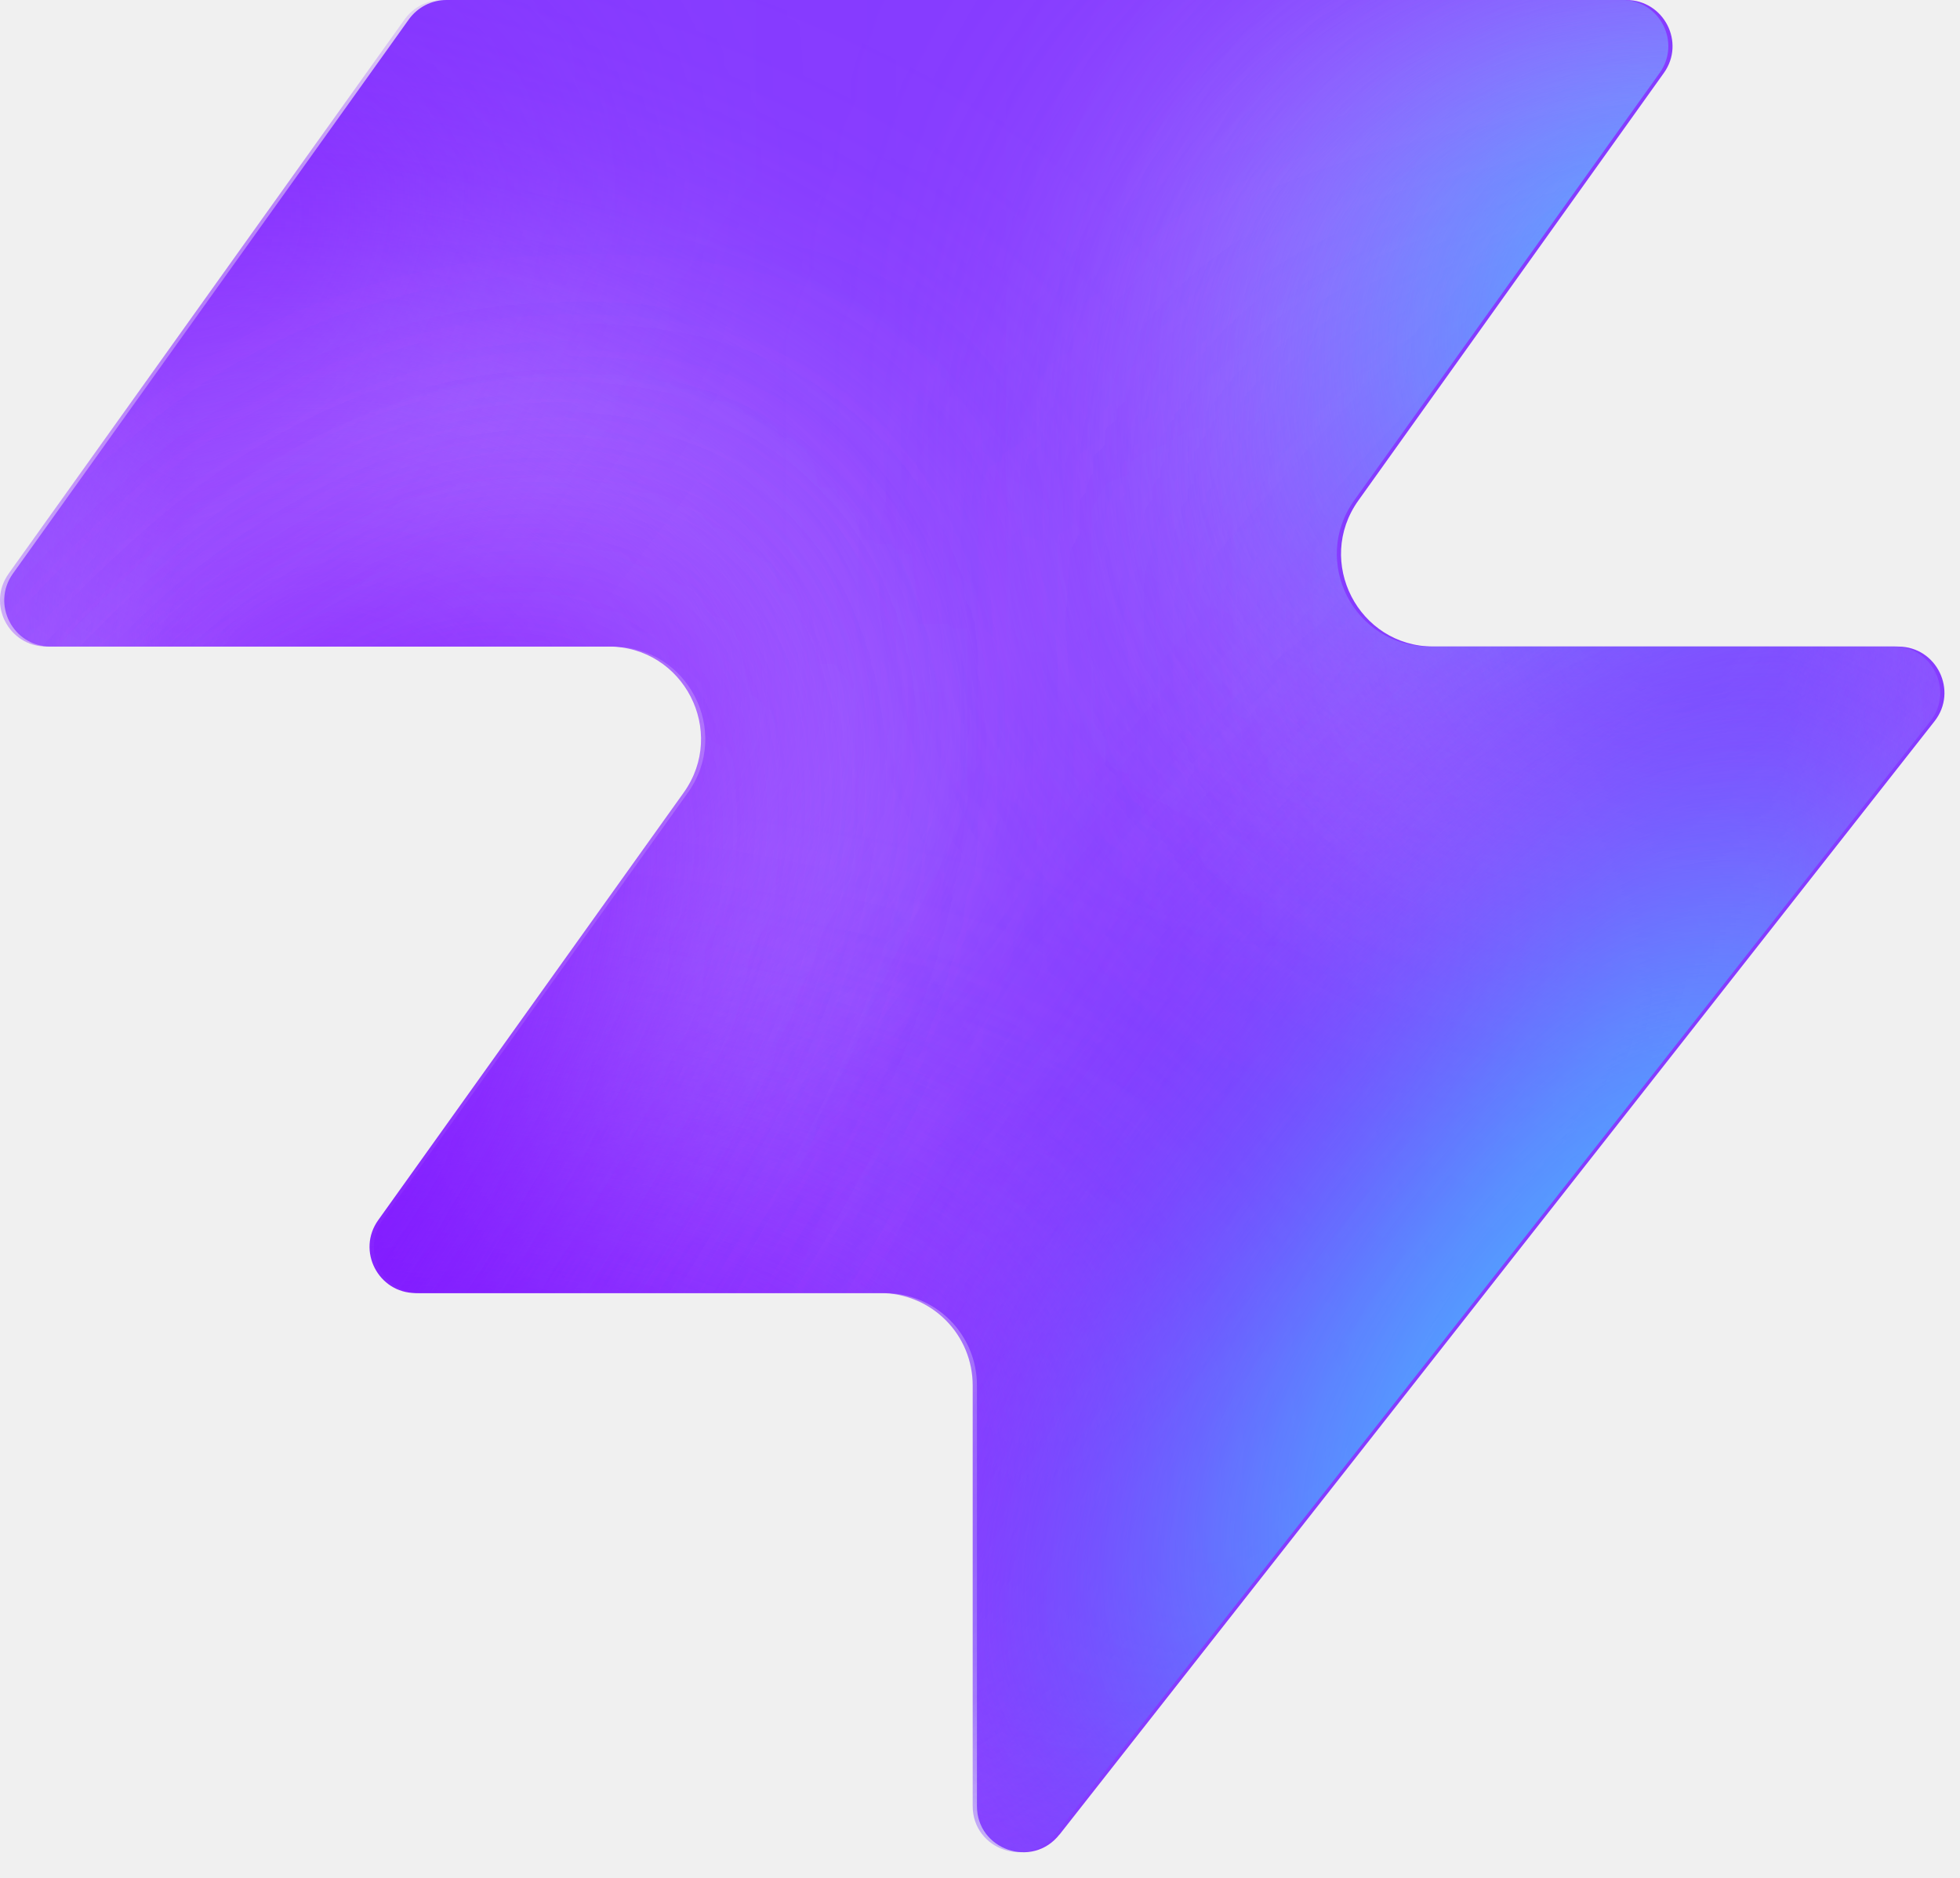
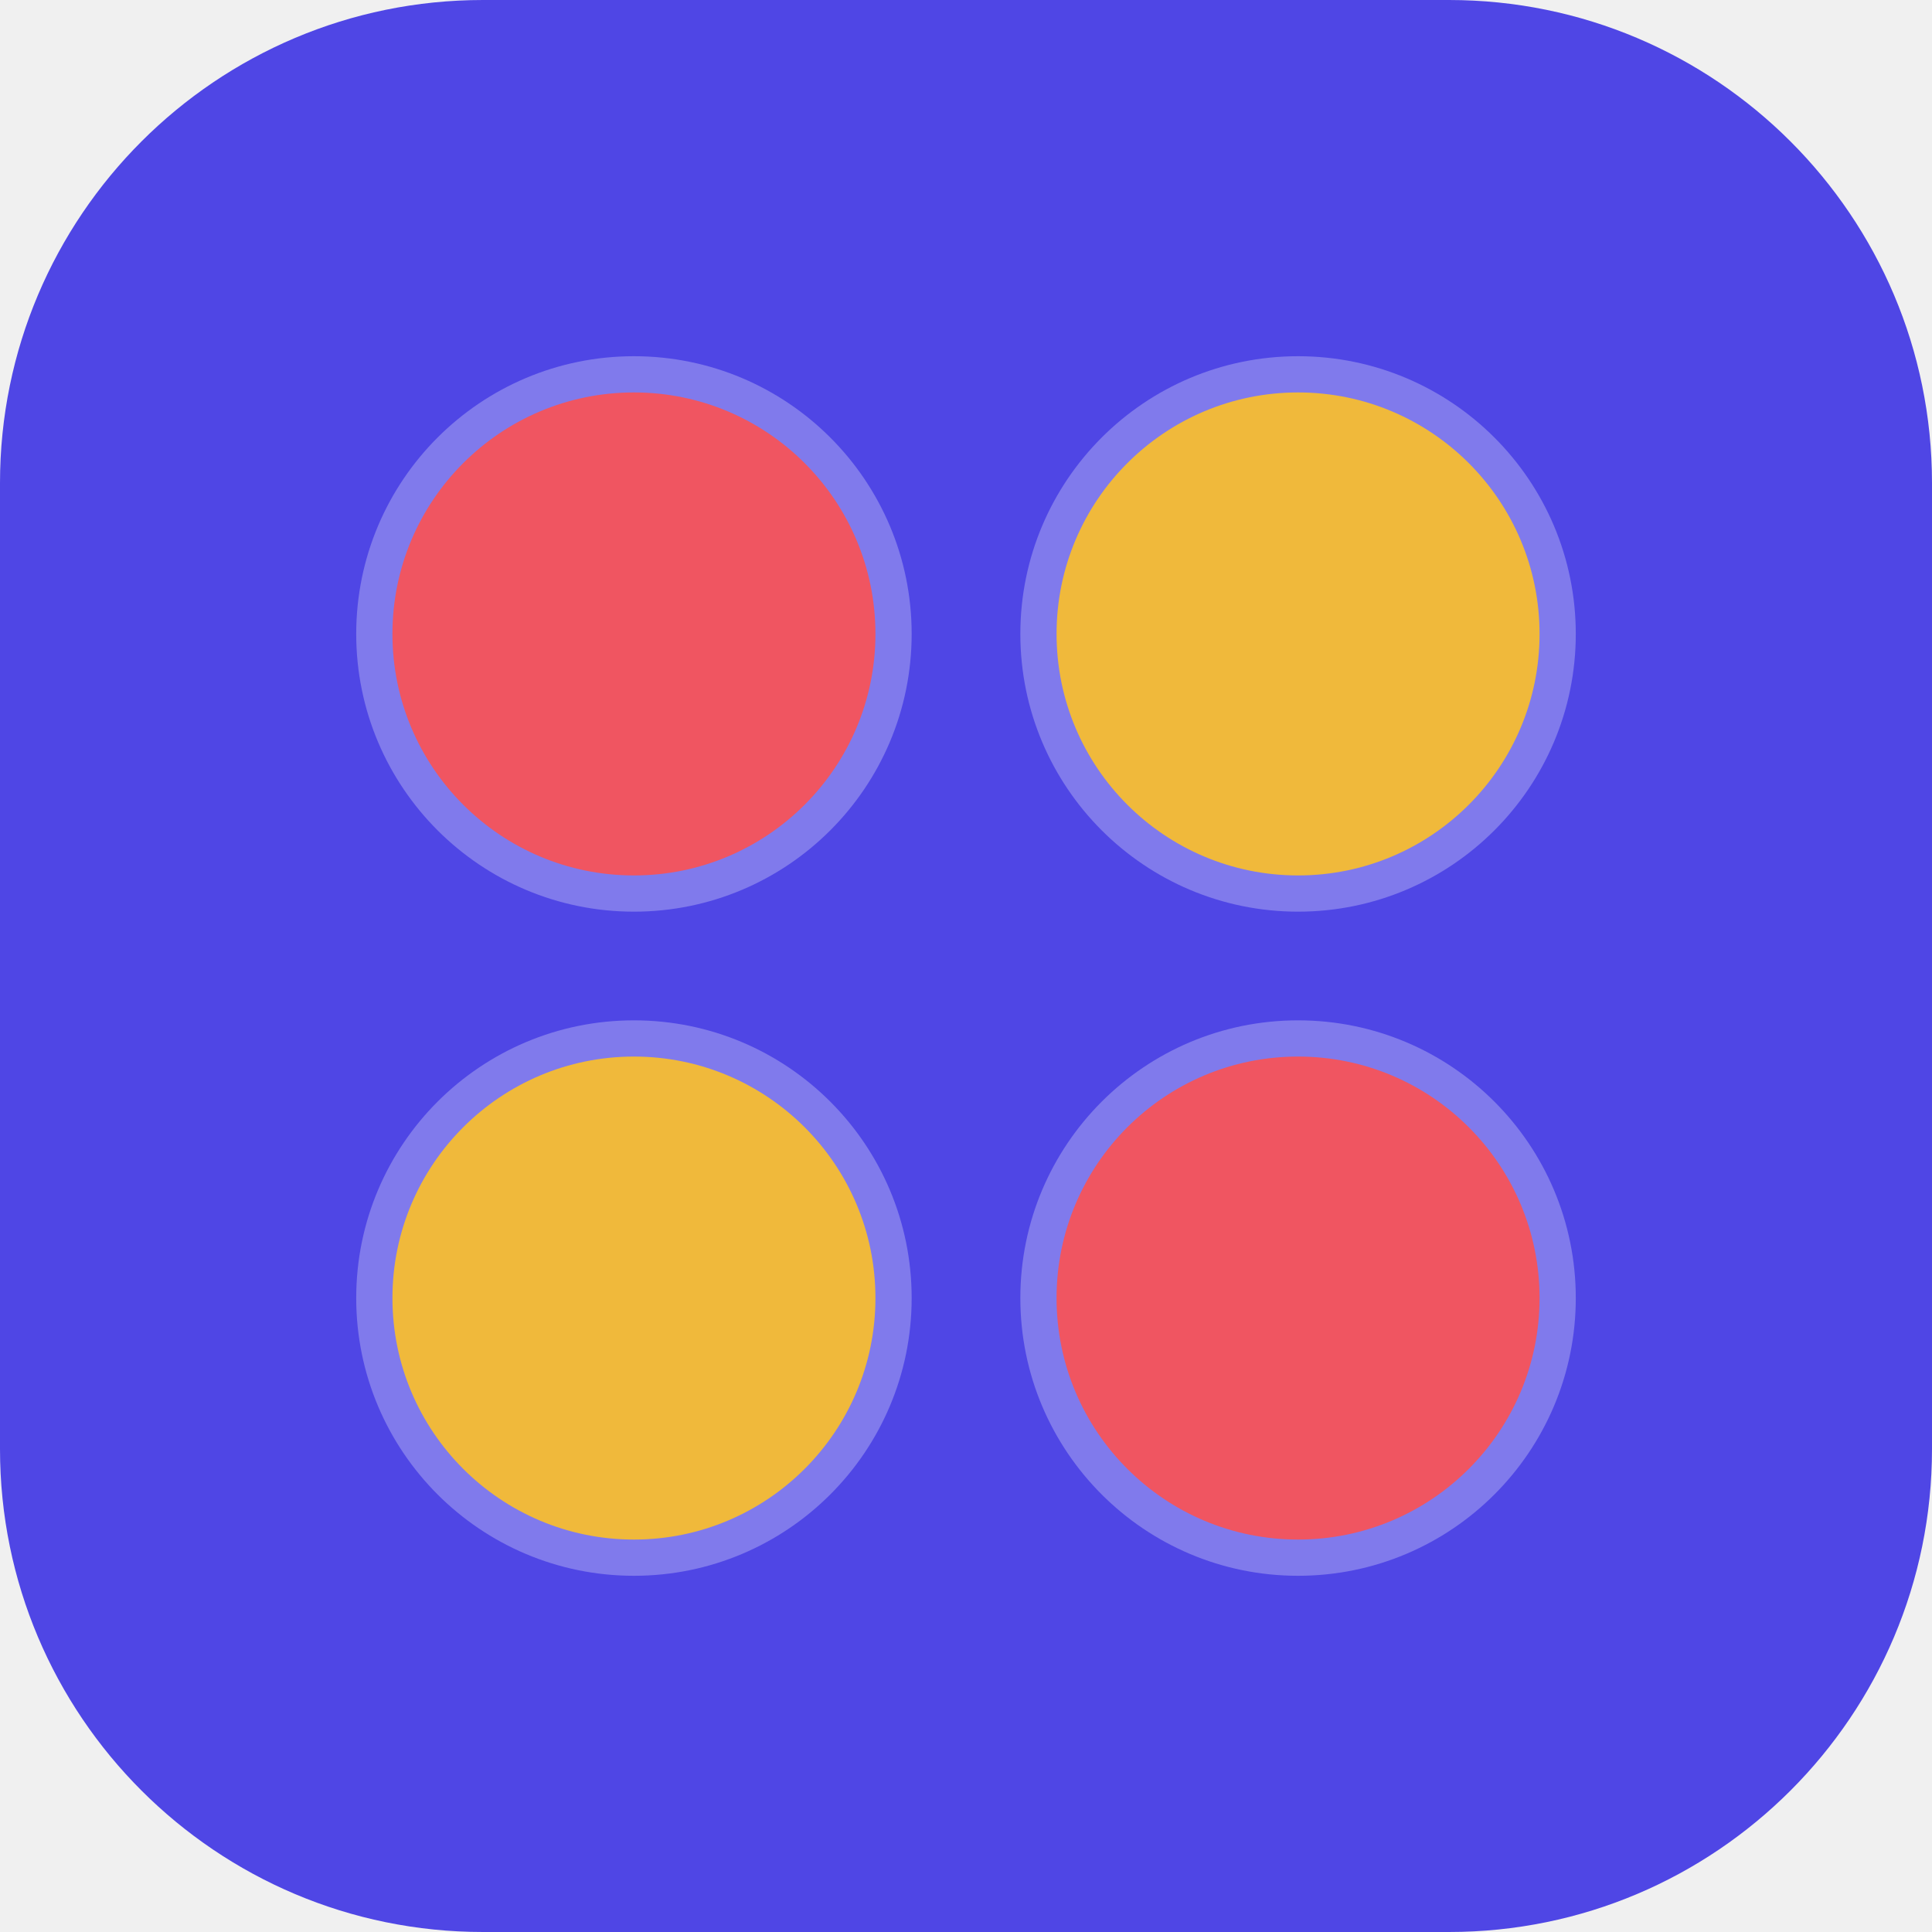
- <svg xmlns="http://www.w3.org/2000/svg" width="48" height="46" fill="none" viewBox="0 0 48 46">
-   <path fill="#863bff" d="M25.946 44.938c-.664.845-2.021.375-2.021-.698V33.937a2.26 2.26 0 0 0-2.262-2.262H10.287c-.92 0-1.456-1.04-.92-1.788l7.48-10.471c1.07-1.497 0-3.578-1.842-3.578H1.237c-.92 0-1.456-1.04-.92-1.788L10.013.474c.214-.297.556-.474.92-.474h28.894c.92 0 1.456 1.04.92 1.788l-7.48 10.471c-1.07 1.498 0 3.579 1.842 3.579h11.377c.943 0 1.473 1.088.89 1.83L25.947 44.94z" style="fill:#863bff;fill:color(display-p3 .525 .23 1);fill-opacity:1" />
-   <mask id="a" width="48" height="46" x="0" y="0" maskUnits="userSpaceOnUse" style="mask-type:alpha">
-     <path fill="#000" d="M25.842 44.938c-.664.844-2.021.375-2.021-.698V33.937a2.26 2.26 0 0 0-2.262-2.262H10.183c-.92 0-1.456-1.04-.92-1.788l7.48-10.471c1.07-1.498 0-3.579-1.842-3.579H1.133c-.92 0-1.456-1.04-.92-1.787L9.91.473c.214-.297.556-.474.92-.474h28.894c.92 0 1.456 1.04.92 1.788l-7.48 10.471c-1.07 1.498 0 3.578 1.842 3.578h11.377c.943 0 1.473 1.088.89 1.832L25.843 44.94z" style="fill:#000;fill-opacity:1" />
-   </mask>
-   <g mask="url(#a)">
-     <g filter="url(#b)">
-       <ellipse cx="5.508" cy="14.704" fill="#ede6ff" rx="5.508" ry="14.704" style="fill:#ede6ff;fill:color(display-p3 .927 .903 1);fill-opacity:1" transform="matrix(.00324 1 1 -.00324 -4.47 31.516)" />
-     </g>
-     <g filter="url(#c)">
-       <ellipse cx="10.399" cy="29.851" fill="#ede6ff" rx="10.399" ry="29.851" style="fill:#ede6ff;fill:color(display-p3 .927 .903 1);fill-opacity:1" transform="matrix(.00324 1 1 -.00324 -39.328 7.883)" />
-     </g>
-     <g filter="url(#d)">
-       <ellipse cx="5.508" cy="30.487" fill="#7e14ff" rx="5.508" ry="30.487" style="fill:#7e14ff;fill:color(display-p3 .492 .077 1);fill-opacity:1" transform="rotate(89.814 -25.913 -14.639)scale(1 -1)" />
-     </g>
-     <g filter="url(#e)">
-       <ellipse cx="5.508" cy="30.599" fill="#7e14ff" rx="5.508" ry="30.599" style="fill:#7e14ff;fill:color(display-p3 .492 .077 1);fill-opacity:1" transform="rotate(89.814 -32.644 -3.334)scale(1 -1)" />
-     </g>
-     <g filter="url(#f)">
-       <ellipse cx="5.508" cy="30.599" fill="#7e14ff" rx="5.508" ry="30.599" style="fill:#7e14ff;fill:color(display-p3 .492 .077 1);fill-opacity:1" transform="matrix(.00324 1 1 -.00324 -34.34 30.47)" />
-     </g>
-     <g filter="url(#g)">
-       <ellipse cx="14.072" cy="22.078" fill="#ede6ff" rx="14.072" ry="22.078" style="fill:#ede6ff;fill:color(display-p3 .927 .903 1);fill-opacity:1" transform="rotate(93.35 24.506 48.493)scale(-1 1)" />
-     </g>
-     <g filter="url(#h)">
-       <ellipse cx="3.47" cy="21.501" fill="#7e14ff" rx="3.47" ry="21.501" style="fill:#7e14ff;fill:color(display-p3 .492 .077 1);fill-opacity:1" transform="rotate(89.009 28.708 47.59)scale(-1 1)" />
-     </g>
-     <g filter="url(#i)">
-       <ellipse cx="3.47" cy="21.501" fill="#7e14ff" rx="3.47" ry="21.501" style="fill:#7e14ff;fill:color(display-p3 .492 .077 1);fill-opacity:1" transform="rotate(89.009 28.708 47.59)scale(-1 1)" />
-     </g>
-     <g filter="url(#j)">
-       <ellipse cx=".387" cy="8.972" fill="#7e14ff" rx="4.407" ry="29.108" style="fill:#7e14ff;fill:color(display-p3 .492 .077 1);fill-opacity:1" transform="rotate(39.51 .387 8.972)" />
-     </g>
-     <g filter="url(#k)">
-       <ellipse cx="47.523" cy="-6.092" fill="#7e14ff" rx="4.407" ry="29.108" style="fill:#7e14ff;fill:color(display-p3 .492 .077 1);fill-opacity:1" transform="rotate(37.892 47.523 -6.092)" />
-     </g>
-     <g filter="url(#l)">
-       <ellipse cx="41.412" cy="6.333" fill="#47bfff" rx="5.971" ry="9.665" style="fill:#47bfff;fill:color(display-p3 .28 .748 1);fill-opacity:1" transform="rotate(37.892 41.412 6.333)" />
-     </g>
-     <g filter="url(#m)">
-       <ellipse cx="-1.879" cy="38.332" fill="#7e14ff" rx="4.407" ry="29.108" style="fill:#7e14ff;fill:color(display-p3 .492 .077 1);fill-opacity:1" transform="rotate(37.892 -1.88 38.332)" />
-     </g>
-     <g filter="url(#n)">
-       <ellipse cx="-1.879" cy="38.332" fill="#7e14ff" rx="4.407" ry="29.108" style="fill:#7e14ff;fill:color(display-p3 .492 .077 1);fill-opacity:1" transform="rotate(37.892 -1.88 38.332)" />
-     </g>
-     <g filter="url(#o)">
-       <ellipse cx="35.651" cy="29.907" fill="#7e14ff" rx="4.407" ry="29.108" style="fill:#7e14ff;fill:color(display-p3 .492 .077 1);fill-opacity:1" transform="rotate(37.892 35.651 29.907)" />
-     </g>
-     <g filter="url(#p)">
-       <ellipse cx="38.418" cy="32.4" fill="#47bfff" rx="5.971" ry="15.297" style="fill:#47bfff;fill:color(display-p3 .28 .748 1);fill-opacity:1" transform="rotate(37.892 38.418 32.4)" />
-     </g>
+ <svg xmlns="http://www.w3.org/2000/svg" viewBox="0 0 32 32" width="32" height="32">
+   <rect width="32" height="32" rx="8" fill="#4f46e5" />
+   <g fill="none" stroke="#ffffff" stroke-opacity="0.28" stroke-width="1.2">
+     <circle cx="10.5" cy="10.5" r="4" />
+     <circle cx="21.5" cy="10.5" r="4" />
+     <circle cx="10.5" cy="21.5" r="4" />
+     <circle cx="21.5" cy="21.5" r="4" />
  </g>
-   <defs>
-     <filter id="b" width="60.045" height="41.654" x="-19.77" y="16.149" color-interpolation-filters="sRGB" filterUnits="userSpaceOnUse">
-       <feFlood flood-opacity="0" result="BackgroundImageFix" />
-       <feBlend in="SourceGraphic" in2="BackgroundImageFix" result="shape" />
-       <feGaussianBlur result="effect1_foregroundBlur_2002_17158" stdDeviation="7.659" />
-     </filter>
-     <filter id="c" width="90.34" height="51.437" x="-54.613" y="-7.533" color-interpolation-filters="sRGB" filterUnits="userSpaceOnUse">
-       <feFlood flood-opacity="0" result="BackgroundImageFix" />
-       <feBlend in="SourceGraphic" in2="BackgroundImageFix" result="shape" />
-       <feGaussianBlur result="effect1_foregroundBlur_2002_17158" stdDeviation="7.659" />
-     </filter>
-     <filter id="d" width="79.355" height="29.4" x="-49.64" y="2.03" color-interpolation-filters="sRGB" filterUnits="userSpaceOnUse">
-       <feFlood flood-opacity="0" result="BackgroundImageFix" />
-       <feBlend in="SourceGraphic" in2="BackgroundImageFix" result="shape" />
-       <feGaussianBlur result="effect1_foregroundBlur_2002_17158" stdDeviation="4.596" />
-     </filter>
-     <filter id="e" width="79.579" height="29.4" x="-45.045" y="20.029" color-interpolation-filters="sRGB" filterUnits="userSpaceOnUse">
-       <feFlood flood-opacity="0" result="BackgroundImageFix" />
-       <feBlend in="SourceGraphic" in2="BackgroundImageFix" result="shape" />
-       <feGaussianBlur result="effect1_foregroundBlur_2002_17158" stdDeviation="4.596" />
-     </filter>
-     <filter id="f" width="79.579" height="29.4" x="-43.513" y="21.178" color-interpolation-filters="sRGB" filterUnits="userSpaceOnUse">
-       <feFlood flood-opacity="0" result="BackgroundImageFix" />
-       <feBlend in="SourceGraphic" in2="BackgroundImageFix" result="shape" />
-       <feGaussianBlur result="effect1_foregroundBlur_2002_17158" stdDeviation="4.596" />
-     </filter>
-     <filter id="g" width="74.749" height="58.852" x="15.756" y="-17.901" color-interpolation-filters="sRGB" filterUnits="userSpaceOnUse">
-       <feFlood flood-opacity="0" result="BackgroundImageFix" />
-       <feBlend in="SourceGraphic" in2="BackgroundImageFix" result="shape" />
-       <feGaussianBlur result="effect1_foregroundBlur_2002_17158" stdDeviation="7.659" />
-     </filter>
-     <filter id="h" width="61.377" height="25.362" x="23.548" y="2.284" color-interpolation-filters="sRGB" filterUnits="userSpaceOnUse">
-       <feFlood flood-opacity="0" result="BackgroundImageFix" />
-       <feBlend in="SourceGraphic" in2="BackgroundImageFix" result="shape" />
-       <feGaussianBlur result="effect1_foregroundBlur_2002_17158" stdDeviation="4.596" />
-     </filter>
-     <filter id="i" width="61.377" height="25.362" x="23.548" y="2.284" color-interpolation-filters="sRGB" filterUnits="userSpaceOnUse">
-       <feFlood flood-opacity="0" result="BackgroundImageFix" />
-       <feBlend in="SourceGraphic" in2="BackgroundImageFix" result="shape" />
-       <feGaussianBlur result="effect1_foregroundBlur_2002_17158" stdDeviation="4.596" />
-     </filter>
-     <filter id="j" width="56.045" height="63.649" x="-27.636" y="-22.853" color-interpolation-filters="sRGB" filterUnits="userSpaceOnUse">
-       <feFlood flood-opacity="0" result="BackgroundImageFix" />
-       <feBlend in="SourceGraphic" in2="BackgroundImageFix" result="shape" />
-       <feGaussianBlur result="effect1_foregroundBlur_2002_17158" stdDeviation="4.596" />
-     </filter>
-     <filter id="k" width="54.814" height="64.646" x="20.116" y="-38.415" color-interpolation-filters="sRGB" filterUnits="userSpaceOnUse">
-       <feFlood flood-opacity="0" result="BackgroundImageFix" />
-       <feBlend in="SourceGraphic" in2="BackgroundImageFix" result="shape" />
-       <feGaussianBlur result="effect1_foregroundBlur_2002_17158" stdDeviation="4.596" />
-     </filter>
-     <filter id="l" width="33.541" height="35.313" x="24.641" y="-11.323" color-interpolation-filters="sRGB" filterUnits="userSpaceOnUse">
-       <feFlood flood-opacity="0" result="BackgroundImageFix" />
-       <feBlend in="SourceGraphic" in2="BackgroundImageFix" result="shape" />
-       <feGaussianBlur result="effect1_foregroundBlur_2002_17158" stdDeviation="4.596" />
-     </filter>
-     <filter id="m" width="54.814" height="64.646" x="-29.286" y="6.009" color-interpolation-filters="sRGB" filterUnits="userSpaceOnUse">
-       <feFlood flood-opacity="0" result="BackgroundImageFix" />
-       <feBlend in="SourceGraphic" in2="BackgroundImageFix" result="shape" />
-       <feGaussianBlur result="effect1_foregroundBlur_2002_17158" stdDeviation="4.596" />
-     </filter>
-     <filter id="n" width="54.814" height="64.646" x="-29.286" y="6.009" color-interpolation-filters="sRGB" filterUnits="userSpaceOnUse">
-       <feFlood flood-opacity="0" result="BackgroundImageFix" />
-       <feBlend in="SourceGraphic" in2="BackgroundImageFix" result="shape" />
-       <feGaussianBlur result="effect1_foregroundBlur_2002_17158" stdDeviation="4.596" />
-     </filter>
-     <filter id="o" width="54.814" height="64.646" x="8.244" y="-2.416" color-interpolation-filters="sRGB" filterUnits="userSpaceOnUse">
-       <feFlood flood-opacity="0" result="BackgroundImageFix" />
-       <feBlend in="SourceGraphic" in2="BackgroundImageFix" result="shape" />
-       <feGaussianBlur result="effect1_foregroundBlur_2002_17158" stdDeviation="4.596" />
-     </filter>
-     <filter id="p" width="39.409" height="43.623" x="18.713" y="10.588" color-interpolation-filters="sRGB" filterUnits="userSpaceOnUse">
-       <feFlood flood-opacity="0" result="BackgroundImageFix" />
-       <feBlend in="SourceGraphic" in2="BackgroundImageFix" result="shape" />
-       <feGaussianBlur result="effect1_foregroundBlur_2002_17158" stdDeviation="4.596" />
-     </filter>
-   </defs>
+   <circle cx="10.5" cy="10.5" r="4" fill="#f05561" />
+   <circle cx="21.5" cy="10.5" r="4" fill="#f0b93b" />
+   <circle cx="10.5" cy="21.5" r="4" fill="#f0b93b" />
+   <circle cx="21.5" cy="21.5" r="4" fill="#f05561" />
</svg>
